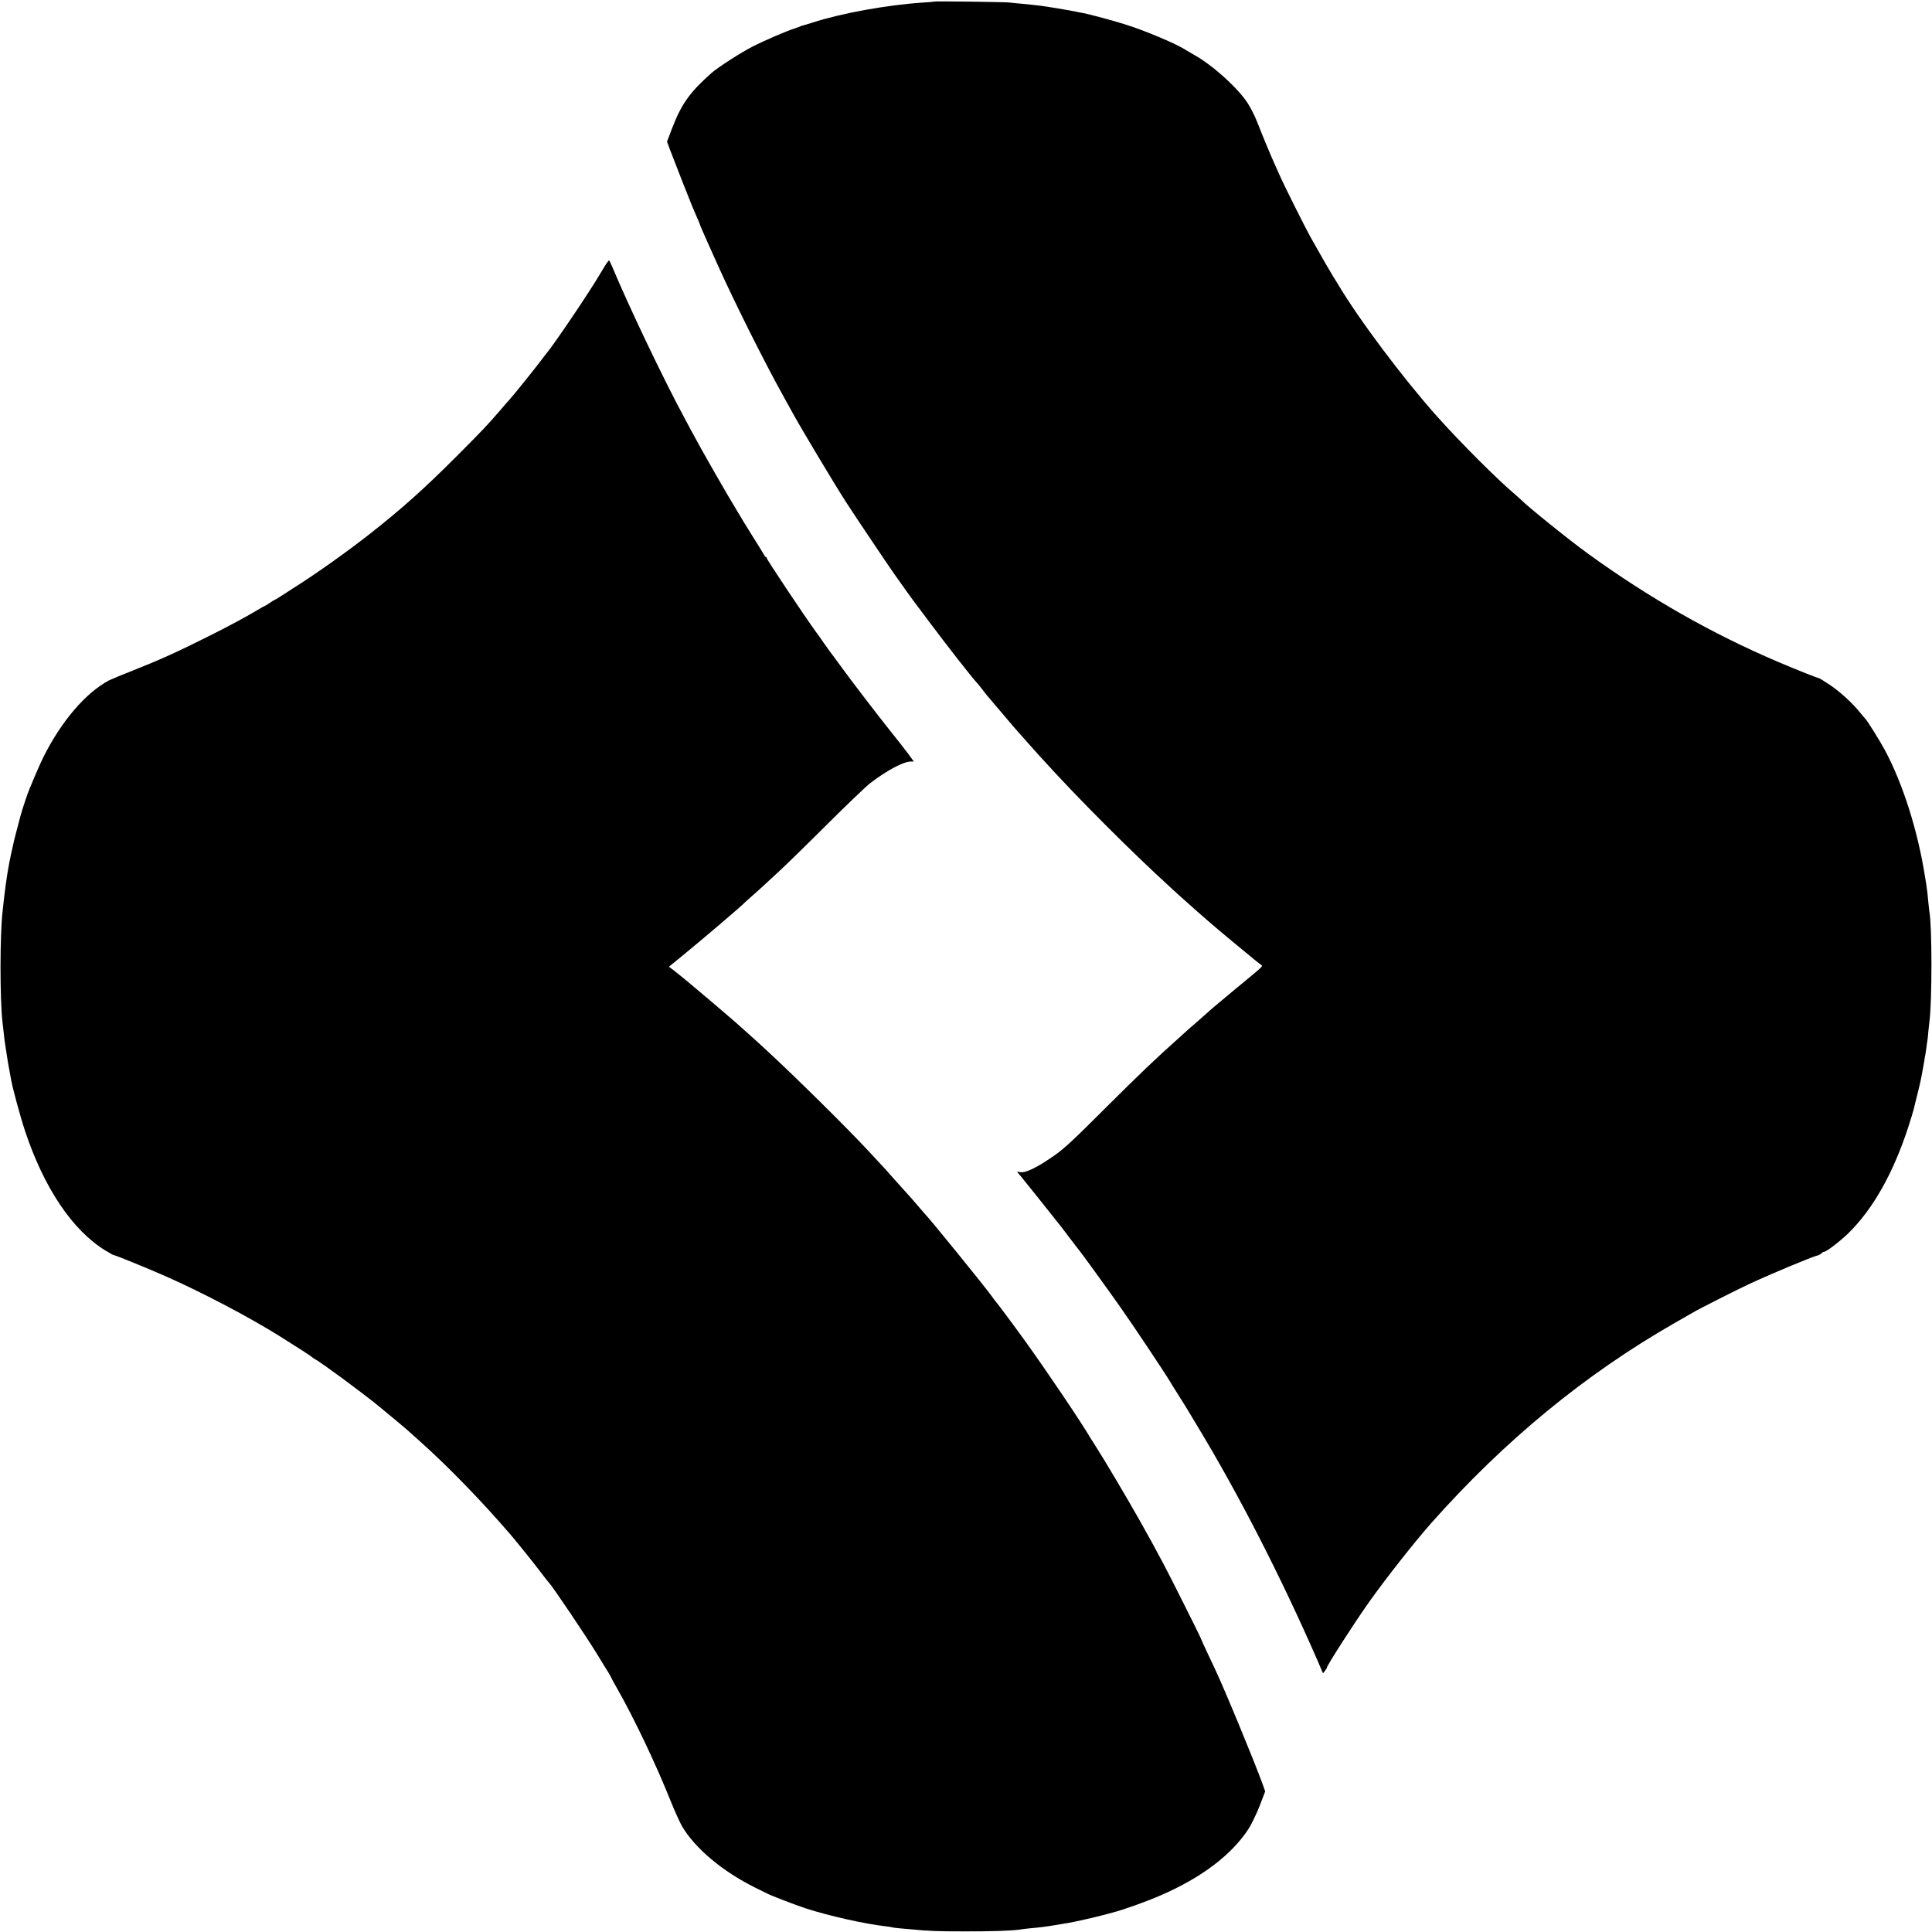
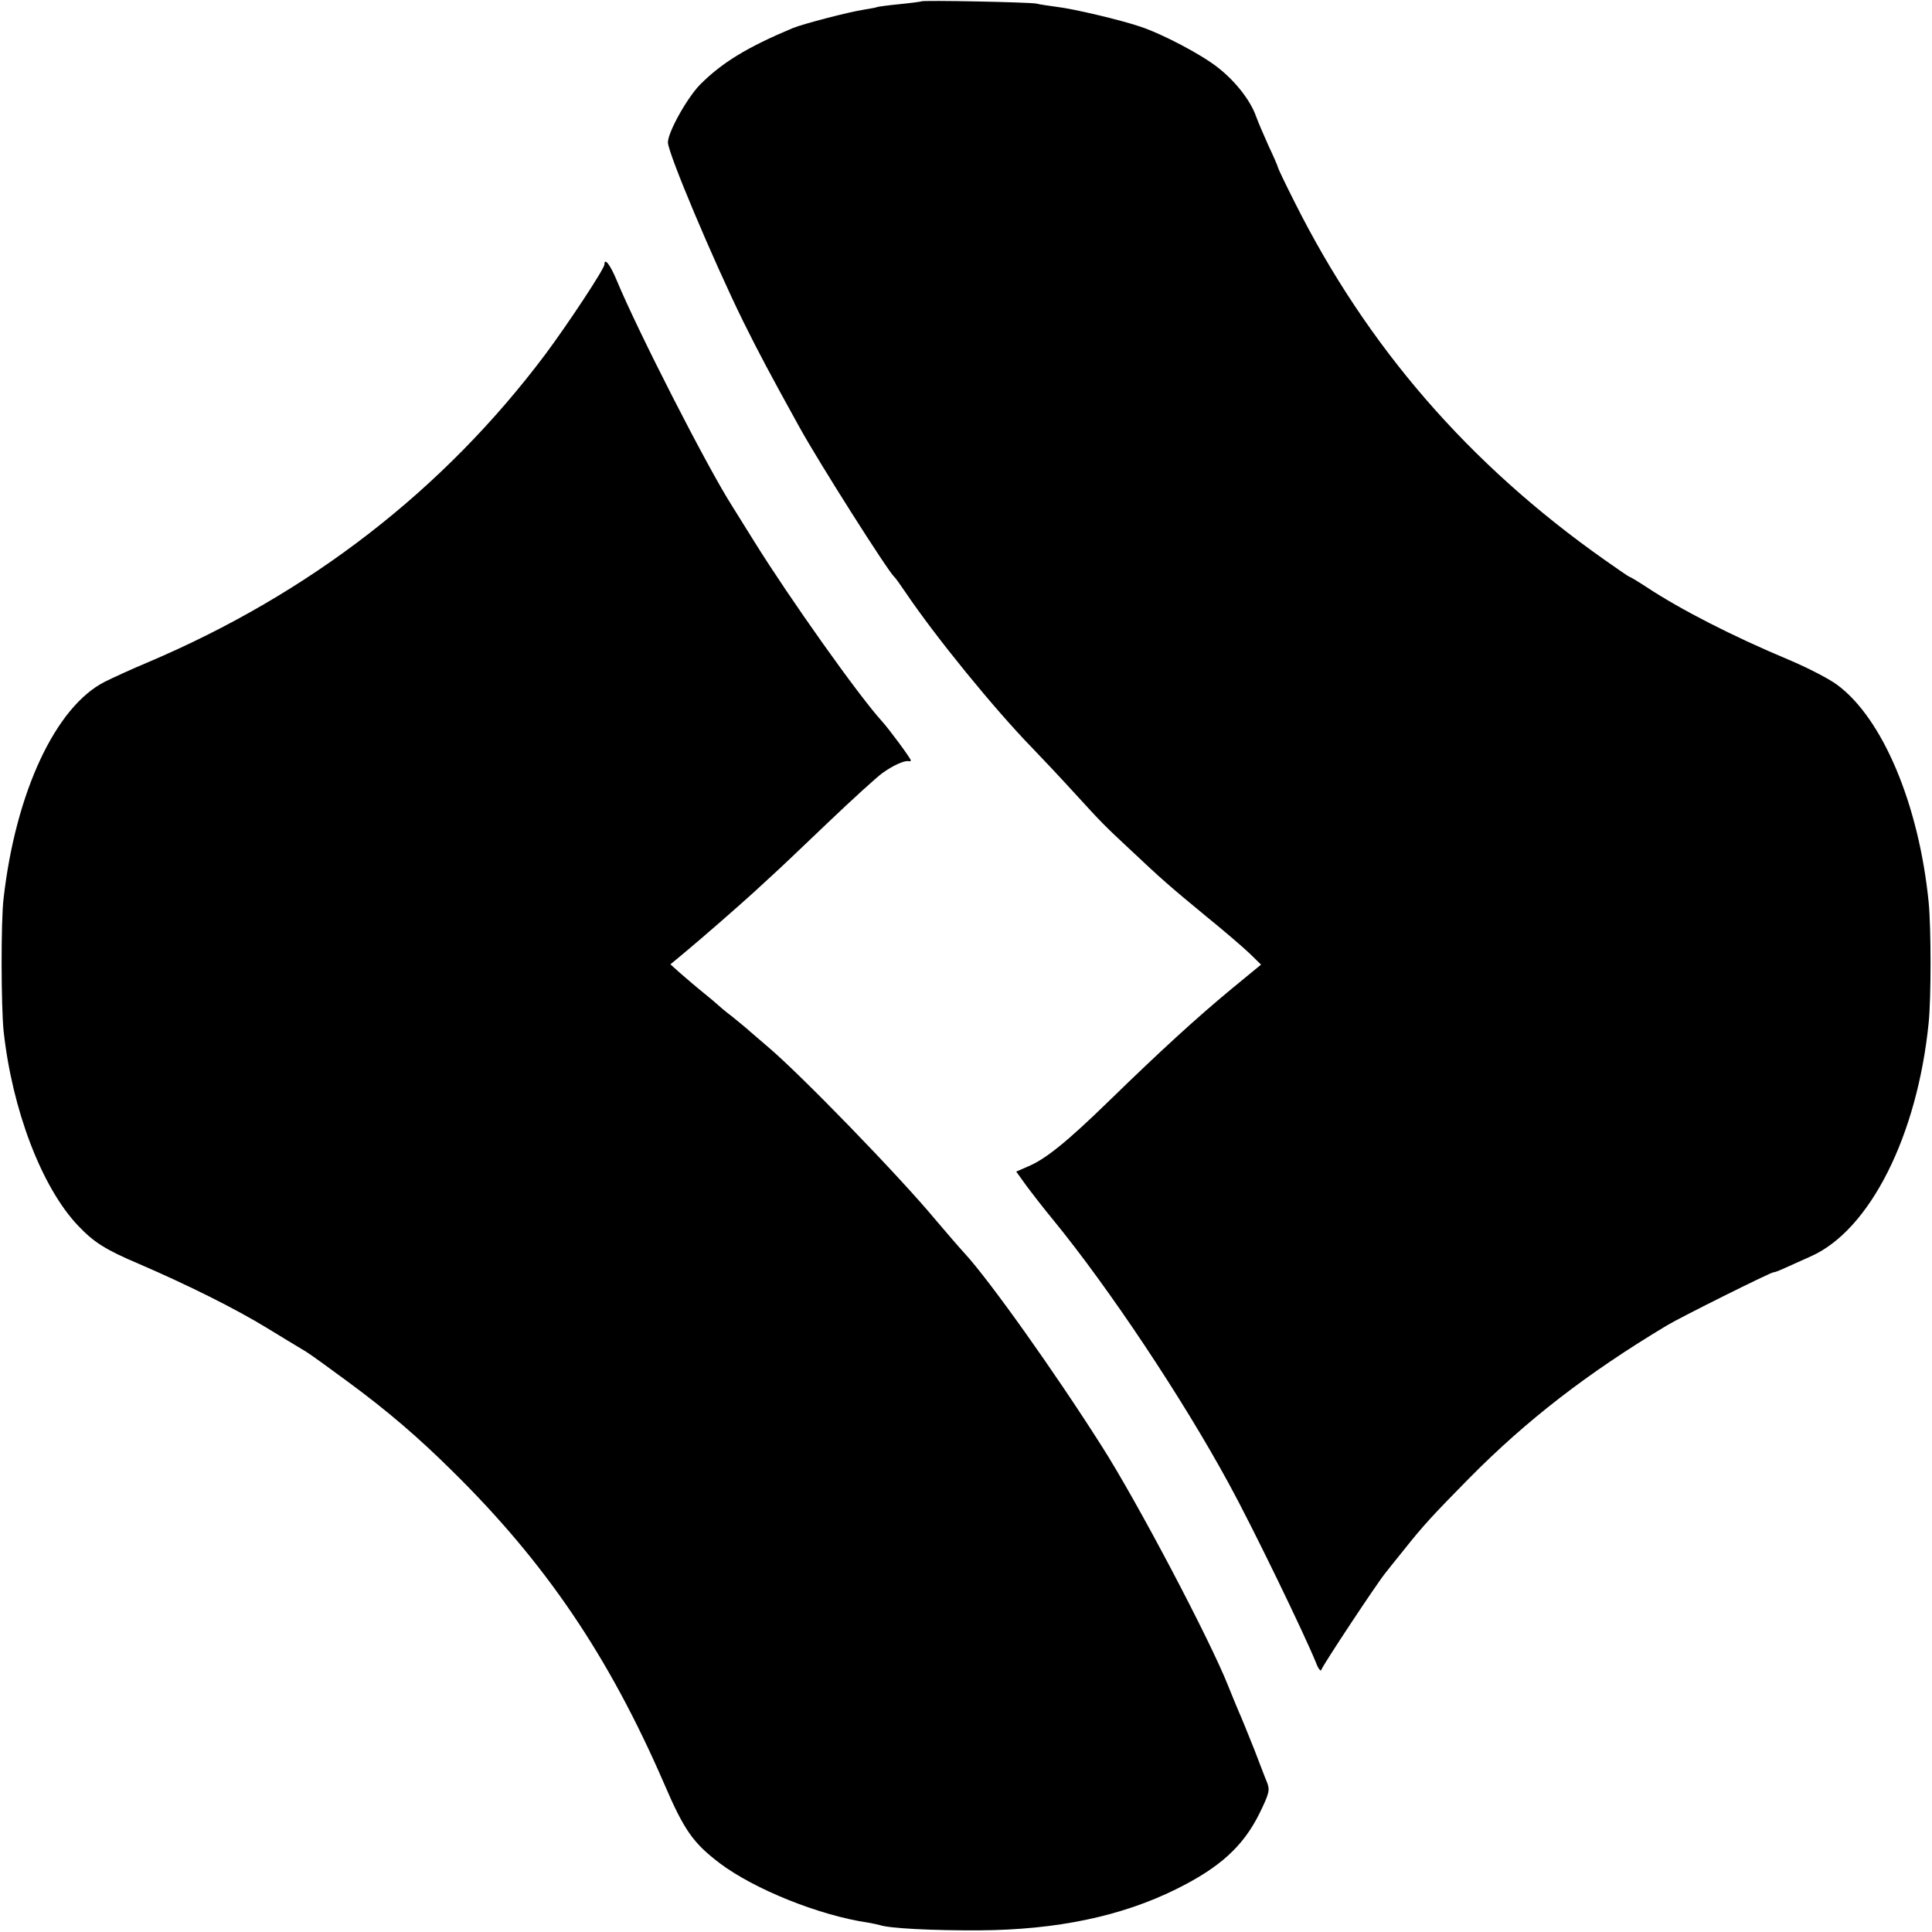
- <svg xmlns="http://www.w3.org/2000/svg" version="1.0" width="1852pt" height="1852pt" viewBox="0 0 1852 1852" preserveAspectRatio="xMidYMid meet">
-   <g transform="translate(0,1852) scale(0.1,-0.1)" fill="#000000" stroke="none">
-     <path d="M8958 18505 c-1 -1 -48 -6 -103 -9 -351 -23 -787 -102 -1068 -193 -43 -14 -84 -26 -90 -27 -7 -1 -16 -4 -22 -7 -5 -4 -28 -12 -50 -19 -75 -23 -300 -119 -410 -176 -112 -57 -332 -199 -395 -254 -207 -184 -286 -294 -376 -526 l-50 -132 29 -78 c40 -107 194 -499 213 -543 9 -20 20 -45 24 -56 5 -11 18 -41 29 -67 12 -26 21 -49 21 -52 0 -3 12 -31 26 -63 14 -32 33 -74 41 -93 18 -40 31 -69 103 -230 161 -358 449 -934 628 -1255 30 -55 66 -120 80 -145 80 -148 396 -676 520 -870 70 -109 404 -607 460 -686 94 -133 176 -248 189 -264 6 -8 65 -87 131 -175 185 -248 435 -568 479 -613 7 -8 26 -30 41 -50 15 -20 37 -48 48 -62 12 -14 75 -88 140 -165 111 -132 159 -187 194 -225 8 -9 46 -52 85 -96 38 -43 72 -81 75 -84 3 -3 28 -30 55 -60 319 -353 846 -881 1209 -1211 32 -30 71 -65 86 -79 88 -80 265 -236 354 -311 16 -13 34 -29 40 -34 10 -9 224 -187 343 -284 22 -18 47 -37 54 -42 17 -11 19 -9 -237 -220 -180 -149 -259 -216 -294 -249 -9 -8 -47 -42 -85 -75 -39 -33 -75 -64 -81 -70 -6 -5 -45 -41 -87 -79 -243 -217 -367 -336 -725 -692 -295 -295 -383 -376 -473 -439 -171 -120 -283 -174 -337 -160 -23 6 -24 5 -11 -12 8 -10 17 -20 20 -23 6 -6 319 -397 359 -449 14 -18 30 -38 35 -44 6 -7 44 -57 85 -112 41 -55 78 -102 81 -105 9 -8 261 -355 395 -545 124 -176 425 -627 479 -717 5 -10 46 -75 90 -145 44 -70 85 -135 90 -145 6 -9 42 -70 81 -135 395 -652 801 -1444 1149 -2240 l57 -133 19 24 c11 13 19 27 19 31 0 20 267 436 409 635 156 220 436 575 591 750 706 795 1476 1427 2335 1919 88 50 167 95 175 100 46 29 438 227 545 276 228 105 588 255 647 270 15 4 32 13 39 21 6 8 17 14 23 14 23 0 151 98 232 176 237 232 430 572 576 1018 26 82 50 159 52 170 3 12 18 77 36 146 17 69 33 136 35 150 2 14 9 50 15 80 6 30 13 71 16 90 2 19 7 45 10 58 2 12 7 42 10 66 2 24 7 53 9 64 2 11 7 53 10 94 4 40 9 87 11 103 25 192 25 908 -1 1045 -2 14 -6 50 -9 80 -5 65 -16 155 -22 190 -2 14 -7 41 -10 60 -69 442 -211 893 -386 1220 -44 83 -171 286 -187 300 -4 3 -26 30 -51 60 -75 93 -191 199 -291 266 -53 35 -100 64 -104 64 -13 0 -209 78 -395 157 -636 272 -1224 607 -1810 1030 -188 136 -584 455 -650 523 -8 8 -33 30 -55 49 -174 147 -523 496 -751 751 -324 363 -753 935 -949 1267 -5 9 -28 46 -51 82 -35 57 -92 156 -213 371 -39 68 -247 484 -283 565 -15 33 -41 91 -58 129 -38 84 -114 266 -169 407 -23 59 -65 142 -94 185 -97 147 -339 364 -512 459 -27 15 -61 35 -75 44 -85 57 -391 187 -584 247 -106 34 -345 98 -403 109 -15 2 -39 7 -53 10 -73 16 -305 54 -356 60 -32 3 -72 8 -89 10 -16 2 -61 7 -100 10 -38 3 -88 8 -110 11 -46 5 -711 14 -717 9z" />
-     <path d="M5800 15973 c-19 -31 -39 -65 -45 -74 -93 -161 -440 -676 -522 -774 -5 -5 -31 -39 -58 -75 -59 -78 -248 -313 -286 -355 -15 -16 -60 -68 -100 -115 -127 -146 -157 -178 -414 -436 -307 -307 -521 -499 -825 -738 -226 -178 -530 -393 -740 -525 -30 -19 -81 -52 -113 -73 -32 -21 -61 -38 -63 -38 -3 0 -25 -13 -49 -30 -24 -16 -46 -30 -49 -30 -3 0 -29 -14 -58 -32 -131 -78 -280 -158 -498 -267 -294 -147 -453 -218 -700 -316 -107 -42 -213 -86 -235 -97 -222 -118 -454 -388 -626 -729 -43 -86 -154 -347 -163 -384 -2 -5 -6 -17 -9 -25 -9 -24 -47 -145 -52 -166 -3 -10 -18 -71 -35 -134 -17 -63 -33 -127 -35 -142 -3 -16 -12 -56 -20 -90 -23 -103 -48 -257 -65 -408 -6 -52 -13 -113 -15 -135 -26 -218 -27 -836 -1 -1065 2 -19 7 -62 11 -95 7 -70 9 -84 25 -185 16 -103 17 -112 30 -180 6 -33 13 -72 16 -87 15 -87 90 -362 134 -494 182 -548 456 -955 773 -1148 37 -22 70 -41 74 -41 14 0 346 -135 507 -207 348 -154 791 -387 1083 -569 176 -110 299 -190 311 -201 8 -7 23 -18 35 -24 62 -34 435 -308 607 -448 95 -77 298 -247 310 -261 3 -3 45 -41 95 -85 264 -236 585 -567 860 -887 55 -64 230 -281 295 -368 36 -47 67 -87 71 -90 29 -27 369 -531 468 -695 62 -102 63 -104 99 -161 17 -29 32 -55 32 -57 0 -3 25 -49 56 -103 161 -282 372 -726 511 -1074 41 -102 92 -214 113 -250 125 -210 390 -432 700 -585 52 -26 103 -51 113 -56 40 -21 269 -109 372 -143 223 -72 565 -149 770 -172 28 -3 53 -7 56 -9 3 -2 37 -7 75 -10 38 -3 89 -8 114 -10 167 -16 247 -19 505 -19 257 -1 461 6 535 18 14 3 54 7 90 11 120 11 155 16 245 31 50 8 104 17 120 20 53 8 258 54 335 75 41 11 82 21 90 24 110 28 329 106 470 168 390 169 680 390 840 638 27 42 73 139 104 216 l54 141 -24 68 c-86 235 -358 894 -459 1109 -8 17 -41 88 -75 159 -33 70 -60 130 -60 133 0 7 -301 608 -355 708 -103 193 -121 226 -233 425 -114 203 -344 591 -418 705 -21 33 -43 68 -49 77 -85 147 -429 657 -632 938 -97 135 -275 374 -283 380 -3 3 -17 21 -30 40 -56 81 -616 771 -650 800 -3 3 -30 34 -60 70 -30 35 -59 69 -65 75 -14 16 -143 160 -203 226 -27 32 -58 66 -68 76 -11 11 -68 73 -129 139 -206 223 -715 726 -990 979 -22 20 -56 51 -75 69 -19 18 -60 55 -91 82 -30 27 -89 79 -131 117 -71 62 -355 304 -458 389 -25 20 -63 51 -86 70 -22 18 -52 42 -66 52 l-26 19 112 91 c188 153 593 498 616 525 3 3 41 38 85 76 43 39 91 81 105 95 15 14 80 74 146 135 65 60 271 261 456 446 186 185 370 361 410 392 161 123 319 207 389 207 l29 0 -57 78 c-32 42 -101 132 -155 198 -140 175 -400 515 -493 644 -44 61 -85 116 -91 123 -5 7 -32 44 -59 82 -26 39 -65 93 -85 120 -111 153 -470 691 -470 705 0 5 -3 10 -8 10 -4 0 -12 9 -17 20 -6 11 -50 84 -100 162 -49 79 -95 152 -101 163 -6 11 -29 50 -52 87 -95 155 -334 571 -434 758 -25 47 -63 117 -83 155 -195 361 -533 1070 -685 1435 -13 30 -26 58 -30 62 -3 5 -21 -18 -40 -49z" />
+ <svg xmlns="http://www.w3.org/2000/svg" version="1.0" width="700pt" height="700pt" viewBox="0 0 700 700" preserveAspectRatio="xMidYMid meet">
+   <g transform="translate(0,700) scale(0.1,-0.1)" fill="#000000" stroke="none">
+     <path d="M3338 6995 c-1 -1 -37 -6 -78 -10 -41 -4 -77 -9 -80 -10 -3 -2 -26 -6 -50 -10 -53 -8 -219 -51 -258 -67 -165 -69 -256 -125 -335 -204 -48 -49 -117 -173 -117 -210 0 -38 163 -425 273 -649 57 -115 97 -190 202 -380 72 -131 323 -526 345 -545 4 -3 21 -27 40 -55 110 -163 322 -423 460 -565 30 -31 98 -103 150 -160 106 -116 107 -117 212 -215 105 -99 138 -128 268 -235 63 -51 134 -112 157 -134 l42 -41 -107 -88 c-128 -106 -258 -225 -445 -407 -151 -147 -230 -211 -294 -237 l-41 -18 36 -50 c20 -27 64 -84 98 -125 202 -247 468 -646 636 -955 85 -155 273 -543 316 -649 9 -24 18 -34 20 -25 5 16 200 311 231 349 11 14 41 52 68 85 69 87 104 125 238 261 207 209 425 378 715 552 46 28 375 192 385 192 4 0 21 6 38 14 18 8 62 28 98 44 214 95 386 437 427 847 9 91 9 340 0 435 -35 353 -166 667 -332 789 -28 21 -107 62 -176 91 -203 85 -390 181 -513 262 -32 21 -60 38 -63 38 -2 0 -43 28 -91 62 -491 346 -860 772 -1122 1295 -34 67 -61 124 -61 127 0 3 -15 38 -34 78 -18 40 -39 89 -46 109 -20 55 -73 124 -137 174 -59 47 -201 122 -283 149 -71 24 -240 64 -300 71 -30 4 -64 9 -75 12 -23 5 -411 13 -417 8z" />
+     <path d="M2190 6042 c0 -16 -133 -217 -215 -327 -368 -490 -853 -866 -1440 -1115 -55 -23 -125 -55 -155 -70 -178 -90 -323 -399 -367 -785 -10 -80 -9 -392 0 -480 31 -286 138 -567 270 -706 57 -60 99 -87 222 -139 176 -76 347 -161 463 -232 57 -35 112 -68 122 -74 23 -13 38 -23 170 -120 140 -103 253 -199 380 -325 337 -332 566 -670 766 -1131 73 -170 105 -215 202 -289 125 -94 360 -189 537 -215 17 -3 36 -7 43 -9 34 -12 193 -20 362 -19 280 2 513 51 711 149 158 78 243 155 302 274 36 74 39 85 27 115 -5 11 -25 64 -45 116 -21 52 -46 115 -57 139 -10 24 -28 67 -39 95 -66 166 -328 664 -457 866 -172 271 -409 604 -498 700 -23 25 -69 79 -104 120 -131 158 -494 532 -610 629 -29 25 -58 50 -64 55 -6 6 -34 29 -61 51 -28 21 -52 42 -55 45 -3 3 -25 22 -50 42 -25 20 -62 52 -83 70 l-38 34 47 39 c64 53 198 170 254 221 25 23 59 54 75 69 17 15 102 96 191 181 88 84 179 167 201 183 39 28 81 47 96 43 4 -1 7 0 7 3 0 7 -77 111 -103 140 -86 94 -338 450 -463 651 -38 61 -74 119 -81 130 -91 142 -342 634 -418 817 -24 58 -45 85 -45 59z" />
  </g>
</svg>
